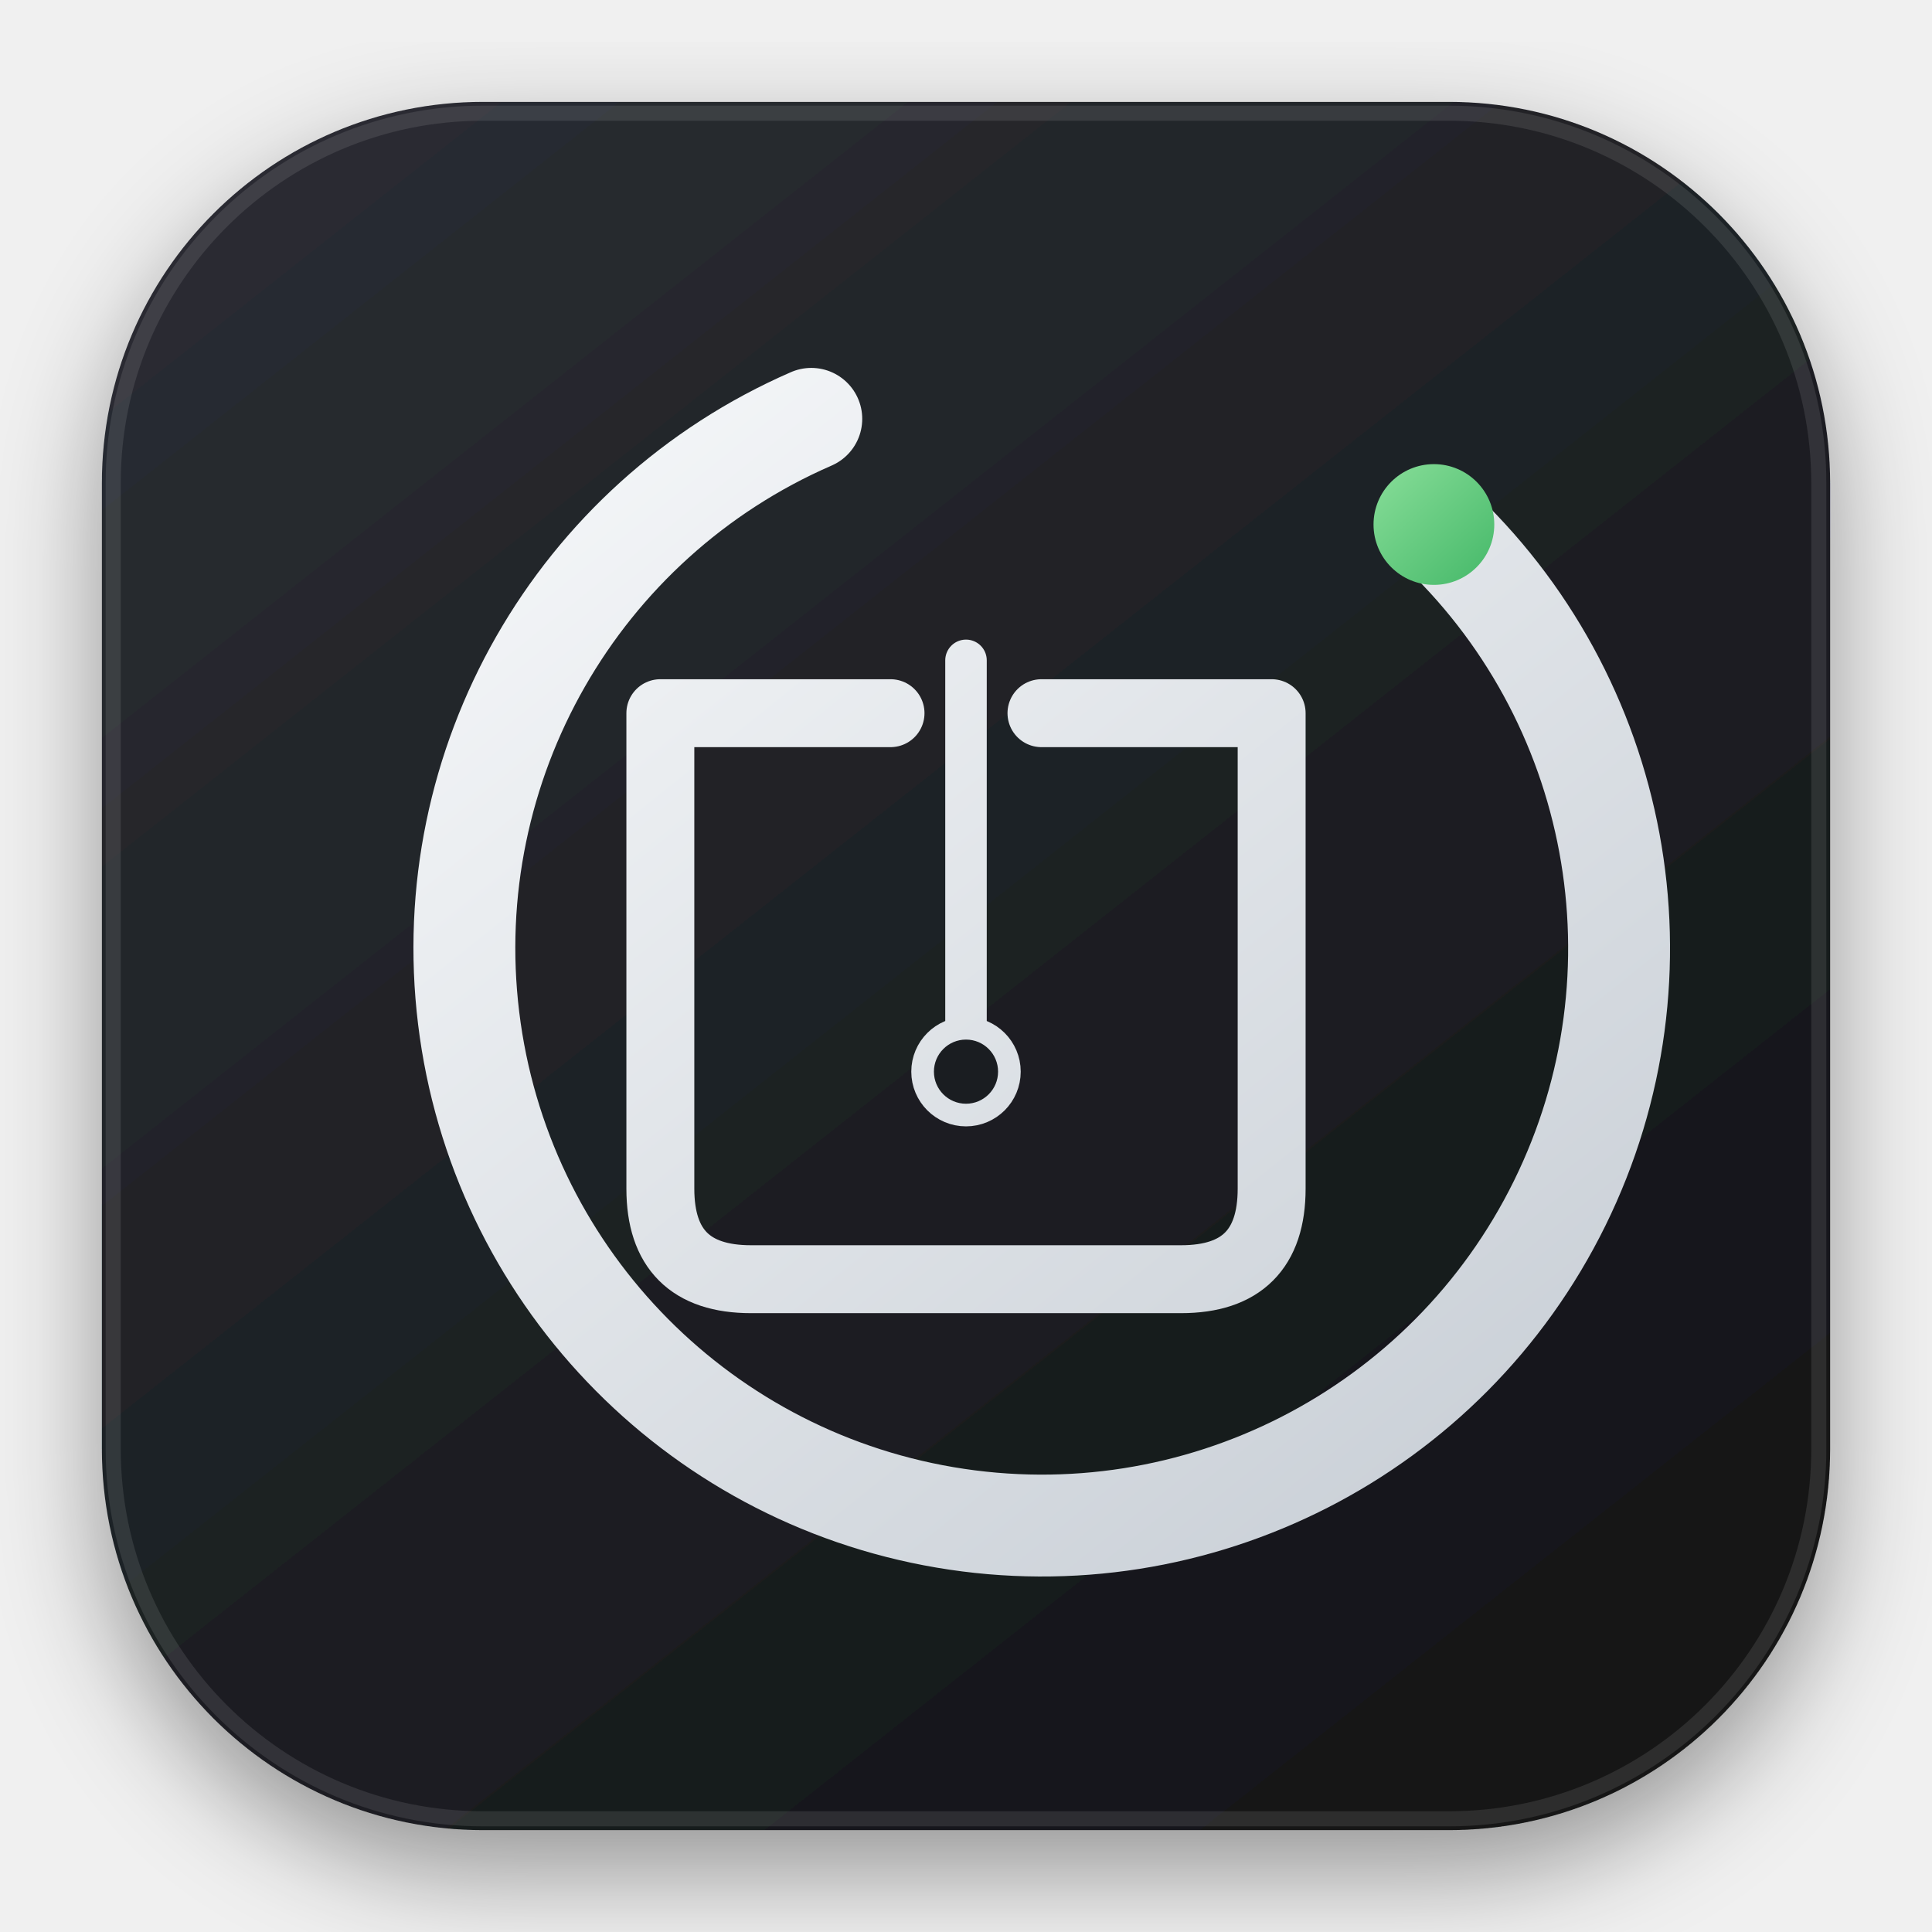
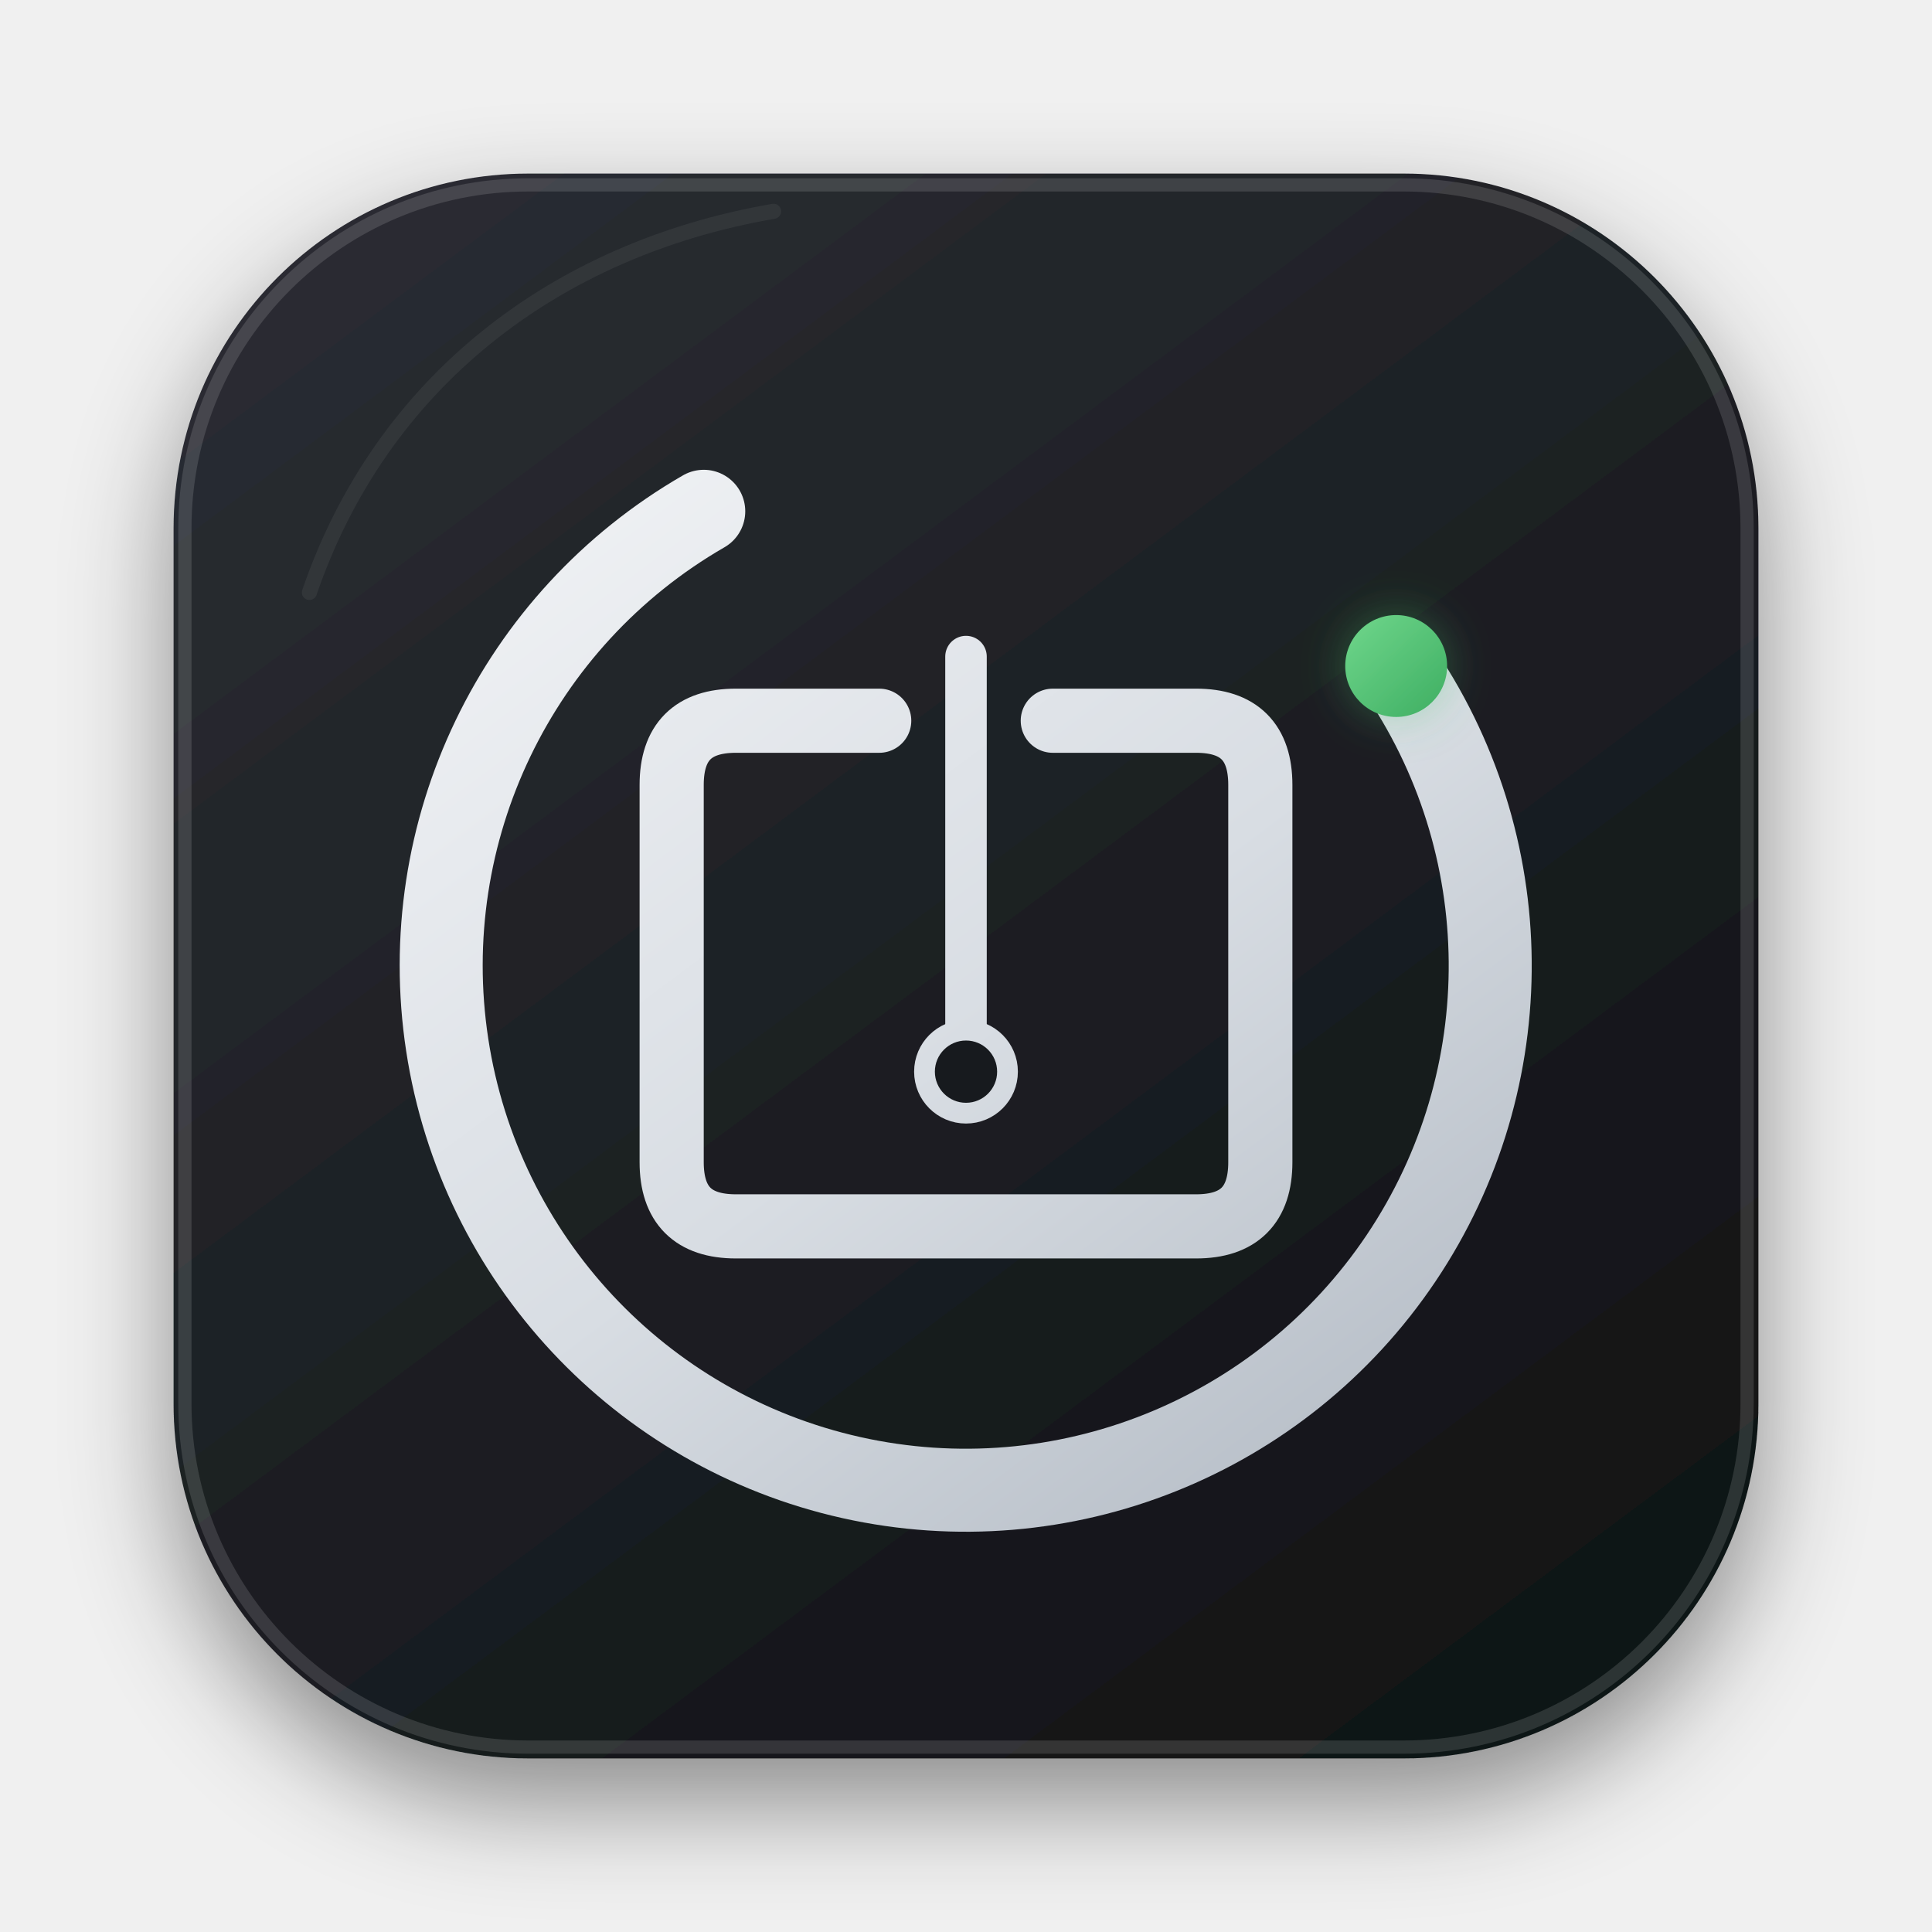
<svg xmlns="http://www.w3.org/2000/svg" width="1024" height="1024" viewBox="0 0 1024 1024">
  <defs>
-     <linearGradient id="tile" x1="180" y1="92" x2="846" y2="936" gradientUnits="userSpaceOnUse">
+     <linearGradient id="tile" x1="224" y1="124" x2="814" y2="916" gradientUnits="userSpaceOnUse">
      <stop offset="0" stop-color="#292c31" />
-       <stop offset="1" stop-color="#121417" />
+       <stop offset="0.58" stop-color="#1a1d21" />
+       <stop offset="1" stop-color="#101215" />
    </linearGradient>
-     <linearGradient id="silver" x1="280" y1="236" x2="738" y2="808" gradientUnits="userSpaceOnUse">
-       <stop offset="0" stop-color="#f4f6f8" />
-       <stop offset="1" stop-color="#cbd1d8" />
+     <linearGradient id="rim" x1="246" y1="154" x2="766" y2="850" gradientUnits="userSpaceOnUse">
+       <stop offset="0" stop-color="#f6f7f9" />
+       <stop offset="0.55" stop-color="#d8dde3" />
+       <stop offset="1" stop-color="#aeb6c0" />
    </linearGradient>
-     <linearGradient id="live" x1="720" y1="244" x2="778" y2="304" gradientUnits="userSpaceOnUse">
-       <stop offset="0" stop-color="#8ee19d" />
-       <stop offset="1" stop-color="#4fbe70" />
+     <linearGradient id="signal" x1="708" y1="318" x2="766" y2="378" gradientUnits="userSpaceOnUse">
+       <stop offset="0" stop-color="#76dc91" />
+       <stop offset="1" stop-color="#3faf63" />
    </linearGradient>
-     <filter id="shadow" x="-20%" y="-20%" width="140%" height="145%">
-       <feDropShadow dx="0" dy="22" stdDeviation="28" flood-color="#000000" flood-opacity=".38" />
+     <filter id="tileShadow" x="-18%" y="-18%" width="136%" height="145%">
+       <feDropShadow dx="0" dy="24" stdDeviation="28" flood-color="#000000" flood-opacity=".42" />
+     </filter>
+     <filter id="signalGlow" x="-90%" y="-90%" width="280%" height="280%">
+       <feDropShadow dx="0" dy="0" stdDeviation="12" flood-color="#4bc56c" flood-opacity=".36" />
    </filter>
  </defs>
-   <rect x="54" y="54" width="916" height="916" rx="202" fill="url(#tile)" filter="url(#shadow)" />
-   <rect x="60" y="60" width="904" height="904" rx="196" fill="none" stroke="#ffffff" stroke-opacity=".10" stroke-width="8" />
-   <path d="M430 222 A306 306 0 1 0 760 278" fill="none" stroke="url(#silver)" stroke-width="54" stroke-linecap="round" />
-   <circle cx="760" cy="278" r="32" fill="url(#live)" />
-   <path d="M350 378 H472 M552 378 H674 V630 Q674 678 626 678 H398 Q350 678 350 630 V378" fill="none" stroke="url(#silver)" stroke-width="36" stroke-linecap="round" stroke-linejoin="round" />
-   <line x1="512" y1="350" x2="512" y2="560" stroke="url(#silver)" stroke-width="22" stroke-linecap="round" />
-   <circle cx="512" cy="568" r="23" fill="#1a1d21" stroke="url(#silver)" stroke-width="12" />
+   <rect x="92" y="92" width="840" height="840" rx="188" fill="url(#tile)" filter="url(#tileShadow)" />
+   <rect x="98" y="98" width="828" height="828" rx="182" fill="none" stroke="#ffffff" stroke-opacity=".13" stroke-width="7" />
+   <path d="M164 314 C202 203 294 132 410 112" fill="none" stroke="#ffffff" stroke-opacity=".055" stroke-width="8" stroke-linecap="round" />
+   <path d="M373 271 A278 278 0 1 0 740 353" fill="none" stroke="url(#rim)" stroke-width="44" stroke-linecap="round" />
+   <circle cx="740" cy="353" r="27" fill="url(#signal)" filter="url(#signalGlow)" />
+   <path d="M466 382 H390 Q356 382 356 416 V616 Q356 650 390 650 H634 Q668 650 668 616 V416 Q668 382 634 382 H558" fill="none" stroke="url(#rim)" stroke-width="34" stroke-linecap="round" stroke-linejoin="round" />
+   <path d="M512 348 V548" fill="none" stroke="url(#rim)" stroke-width="22" stroke-linecap="round" />
+   <circle cx="512" cy="568" r="22" fill="#171a1e" stroke="url(#rim)" stroke-width="11" />
</svg>
